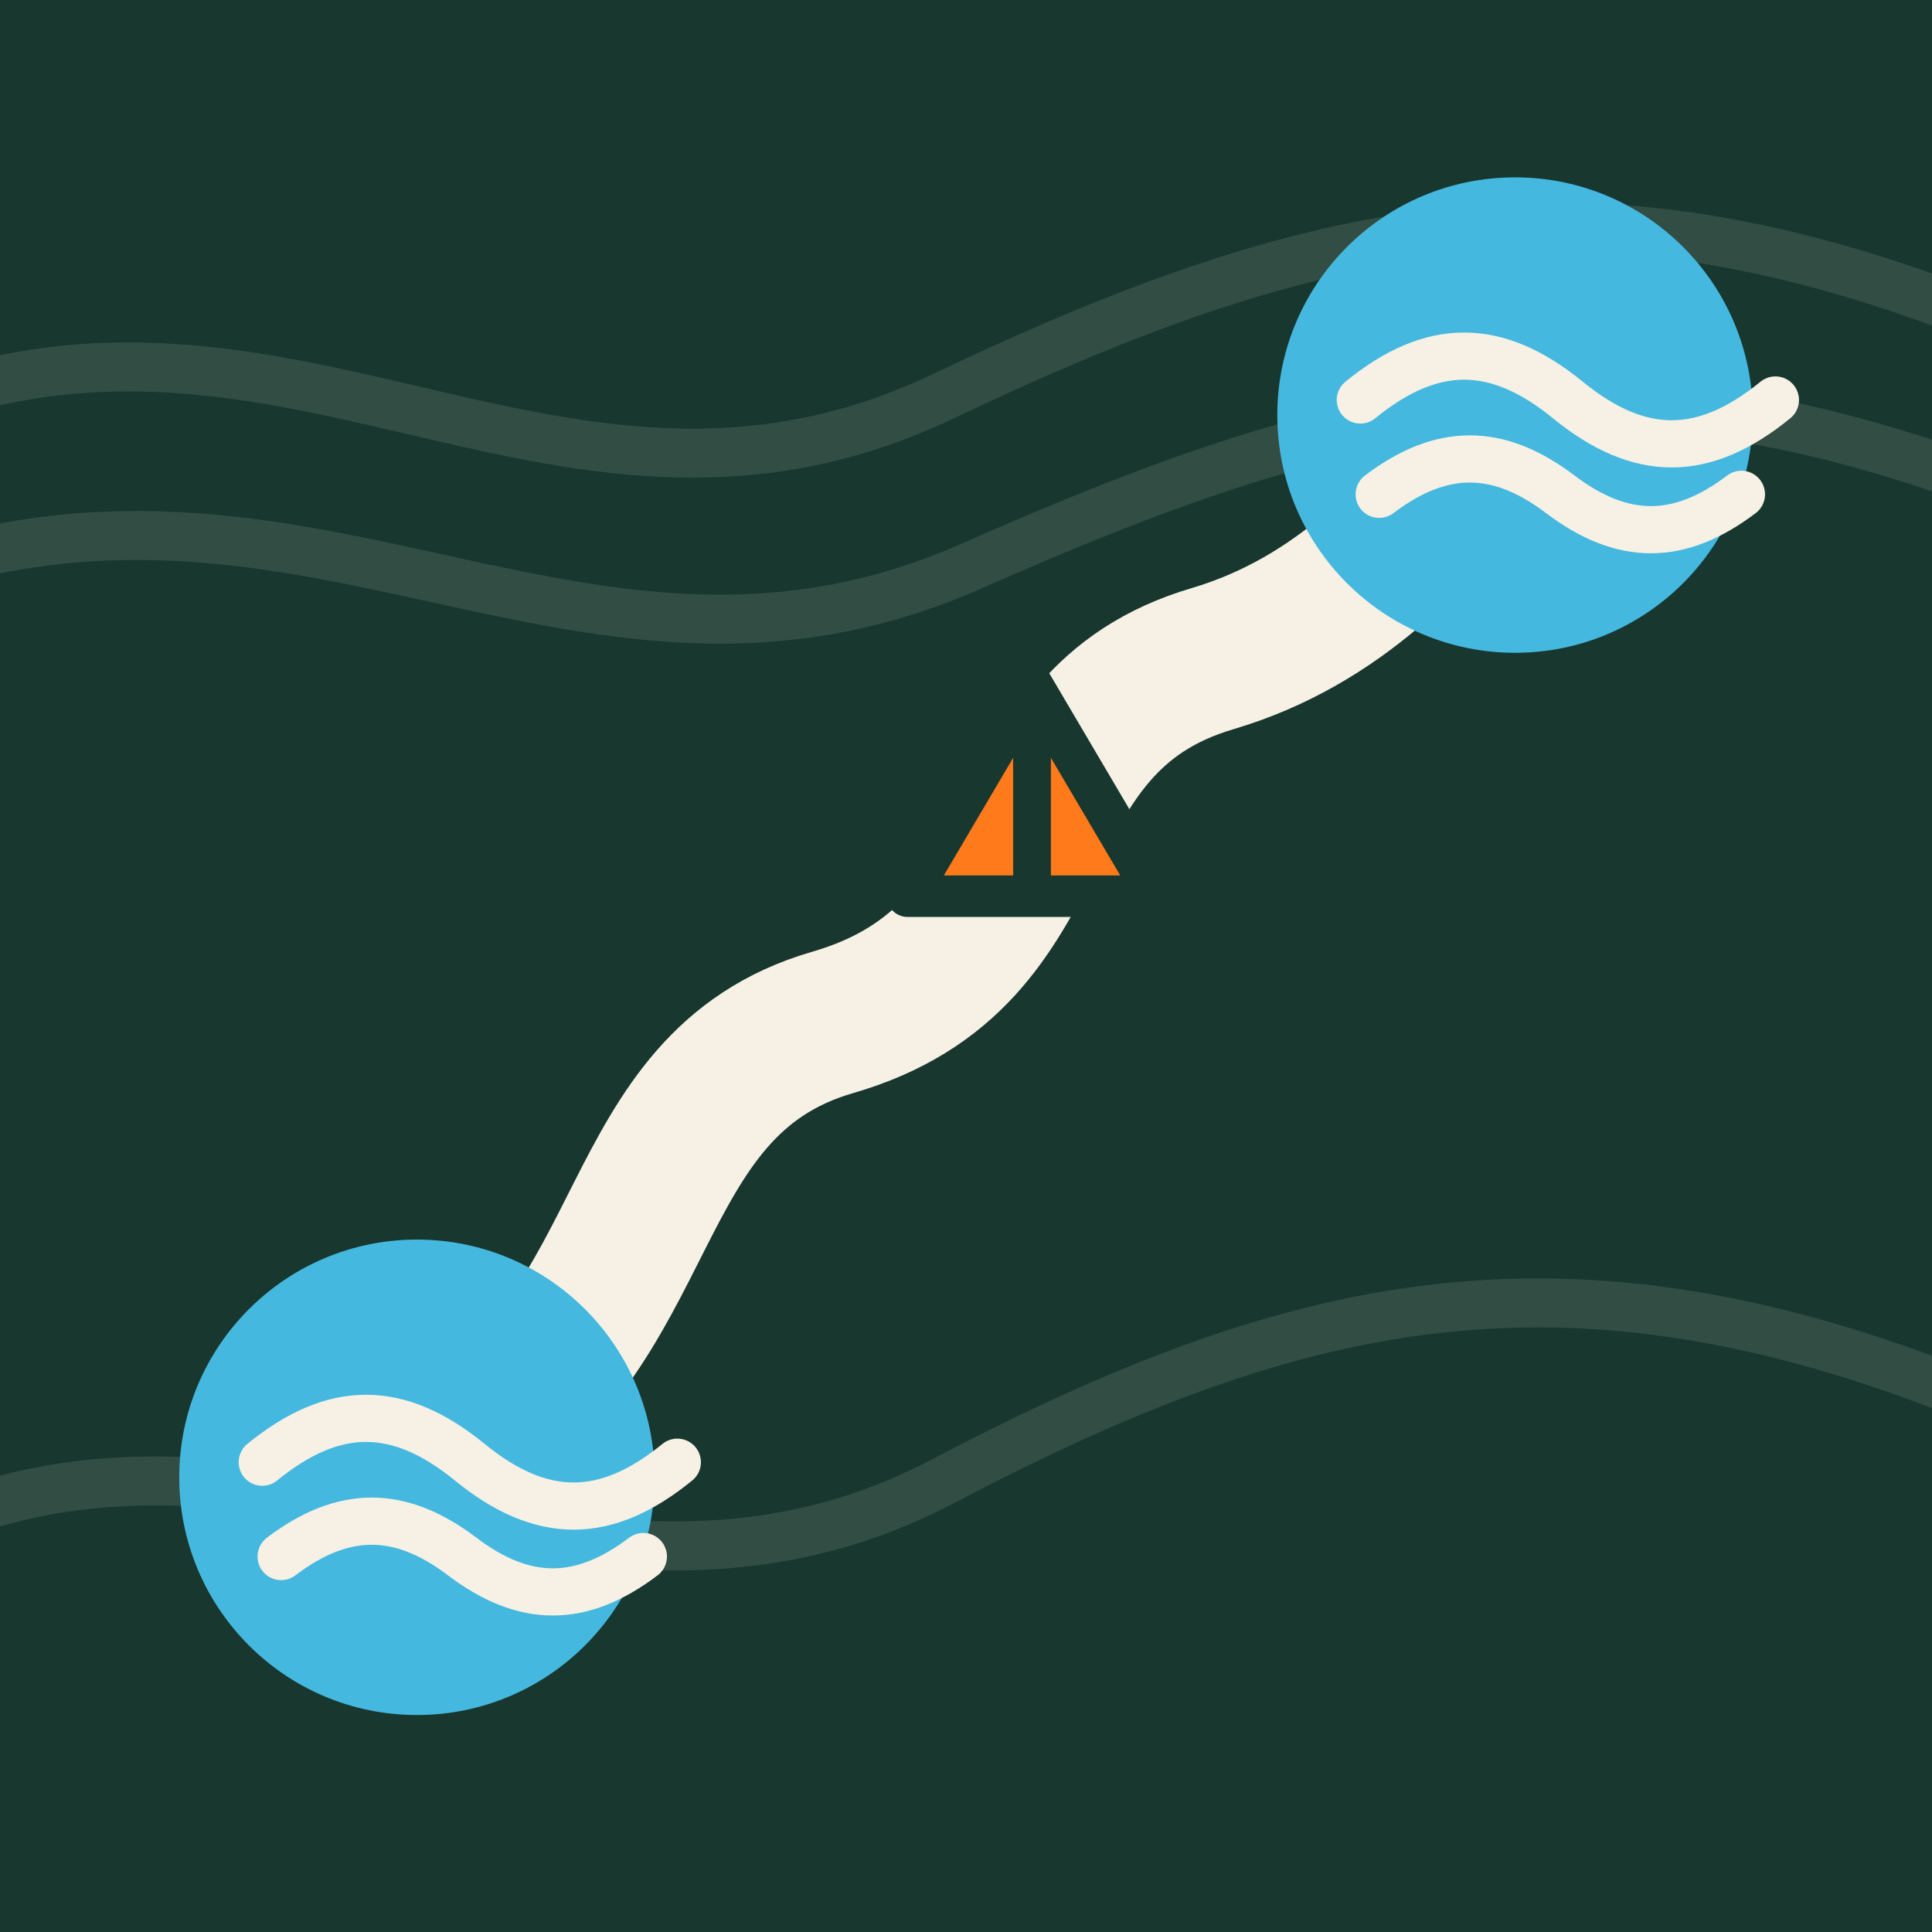
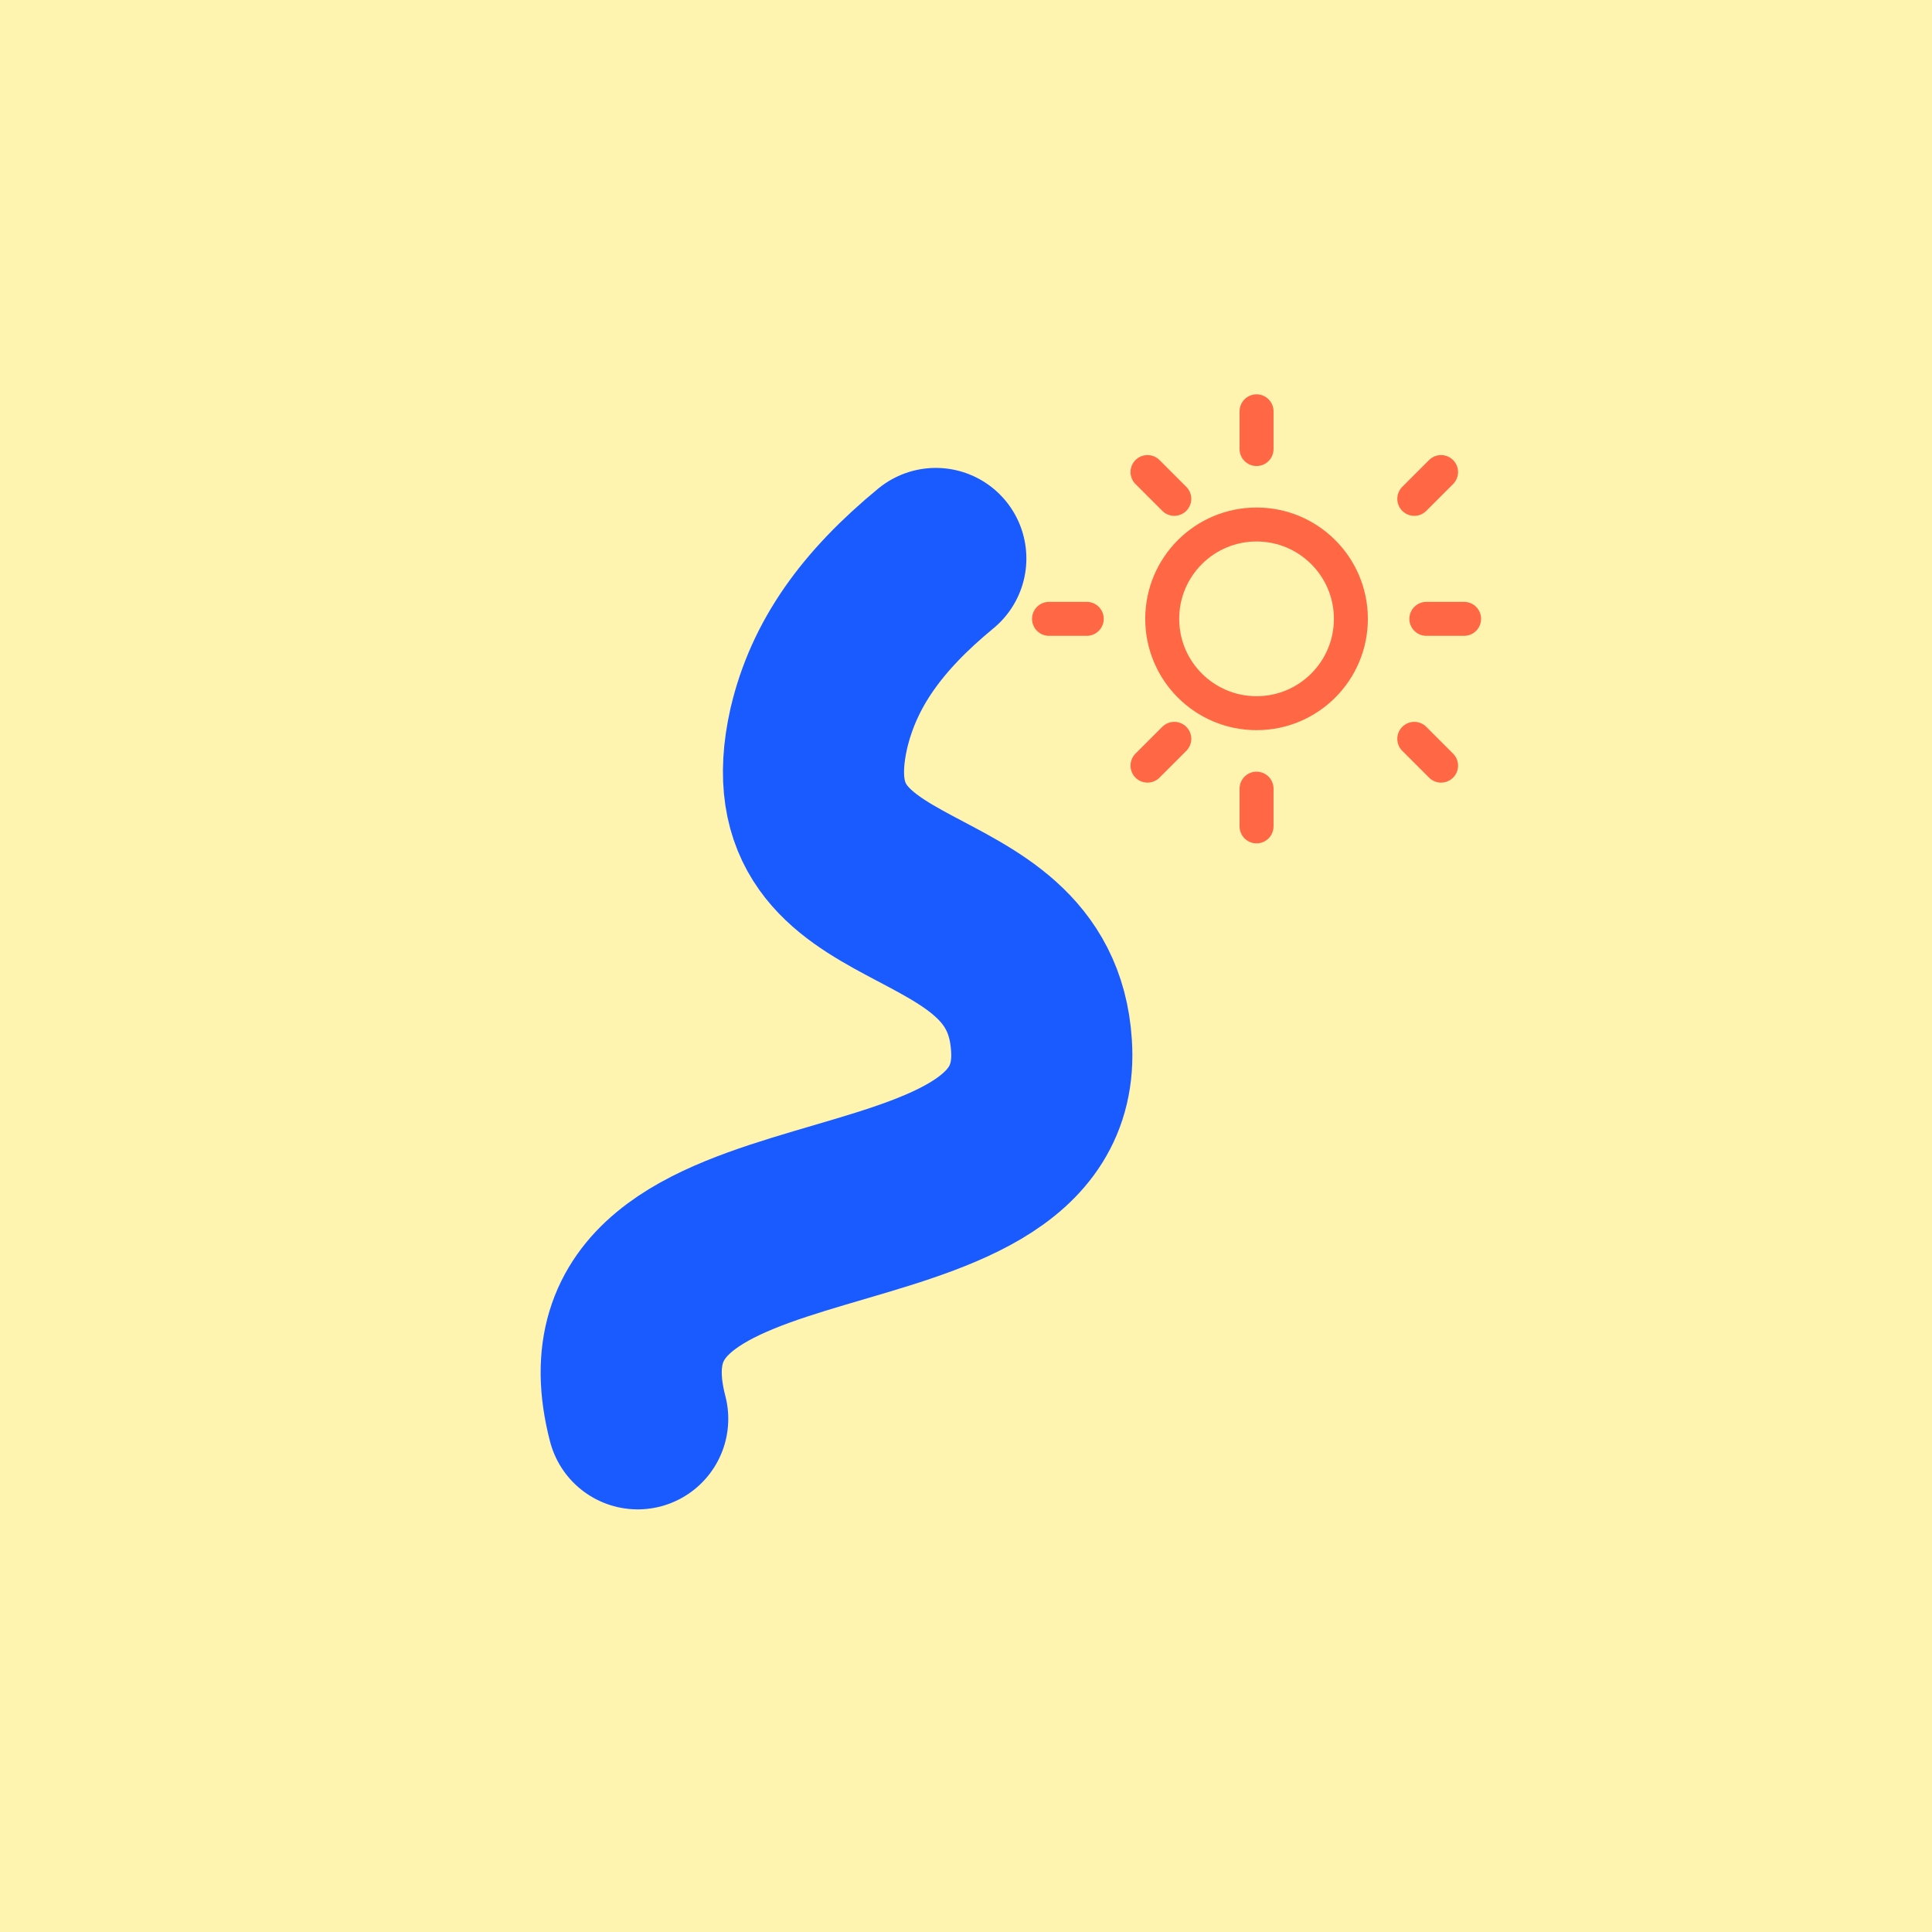
- <svg xmlns="http://www.w3.org/2000/svg" viewBox="0 0 1024 1024">
-   <rect width="1024" height="1024" fill="#17372f" />
-   <g fill="none" stroke="#f7f1e5" stroke-width="26" stroke-linecap="round" opacity=".12">
-     <path d="M-80 230C140 120 290 310 500 210S860 80 1100 190" />
-     <path d="M-90 320C150 210 300 395 515 300S870 175 1110 280" />
-     <path d="M-70 825C130 710 300 890 500 785S850 650 1090 760" />
+ <svg xmlns="http://www.w3.org/2000/svg" viewBox="0 0 512 512">
+   <rect width="512" height="512" fill="#fff4af" />
+   <path d="M169 376C151 307 280 336 276 277C273 230 205 246 217 193C221 176 231 162 248 148" fill="none" stroke="#195bff" stroke-width="48" stroke-linecap="round" stroke-linejoin="round" />
+   <g fill="none" stroke="#ff6745" stroke-width="9" stroke-linecap="round">
+     <circle cx="333" cy="164" r="25" />
+     <path d="M333 119v-10m0 100v10m-45-55h-10m100 0h10m-76.8-31.8-7.1-7.1m70.7 70.7 7.1 7.1m-70.7-7.1-7.1 7.1m70.7-70.7 7.1-7.1" />
  </g>
-   <path d="M238 768C350 706 328 575 441 542C566 506 527 383 643 349C710 329 752 282 786 239" fill="none" stroke="#f7f1e5" stroke-width="78" stroke-linecap="round" stroke-linejoin="round" />
-   <circle cx="221" cy="783" r="126" fill="#45b8df" />
-   <path d="M139 775c38-31 72-31 110 0s72 31 110 0M149 825c33-25 63-25 96 0s63 25 96 0" fill="none" stroke="#f7f1e5" stroke-width="25" stroke-linecap="round" />
-   <circle cx="803" cy="220" r="126" fill="#45b8df" />
-   <path d="M721 212c38-31 72-31 110 0s72 31 110 0M731 262c33-25 63-25 96 0s63 25 96 0" fill="none" stroke="#f7f1e5" stroke-width="25" stroke-linecap="round" />
-   <path d="M481 475l66-112 66 112z" fill="#ff7a1a" stroke="#17372f" stroke-width="22" stroke-linejoin="round" />
-   <path d="M547 363v112" stroke="#17372f" stroke-width="20" stroke-linecap="round" />
</svg>
